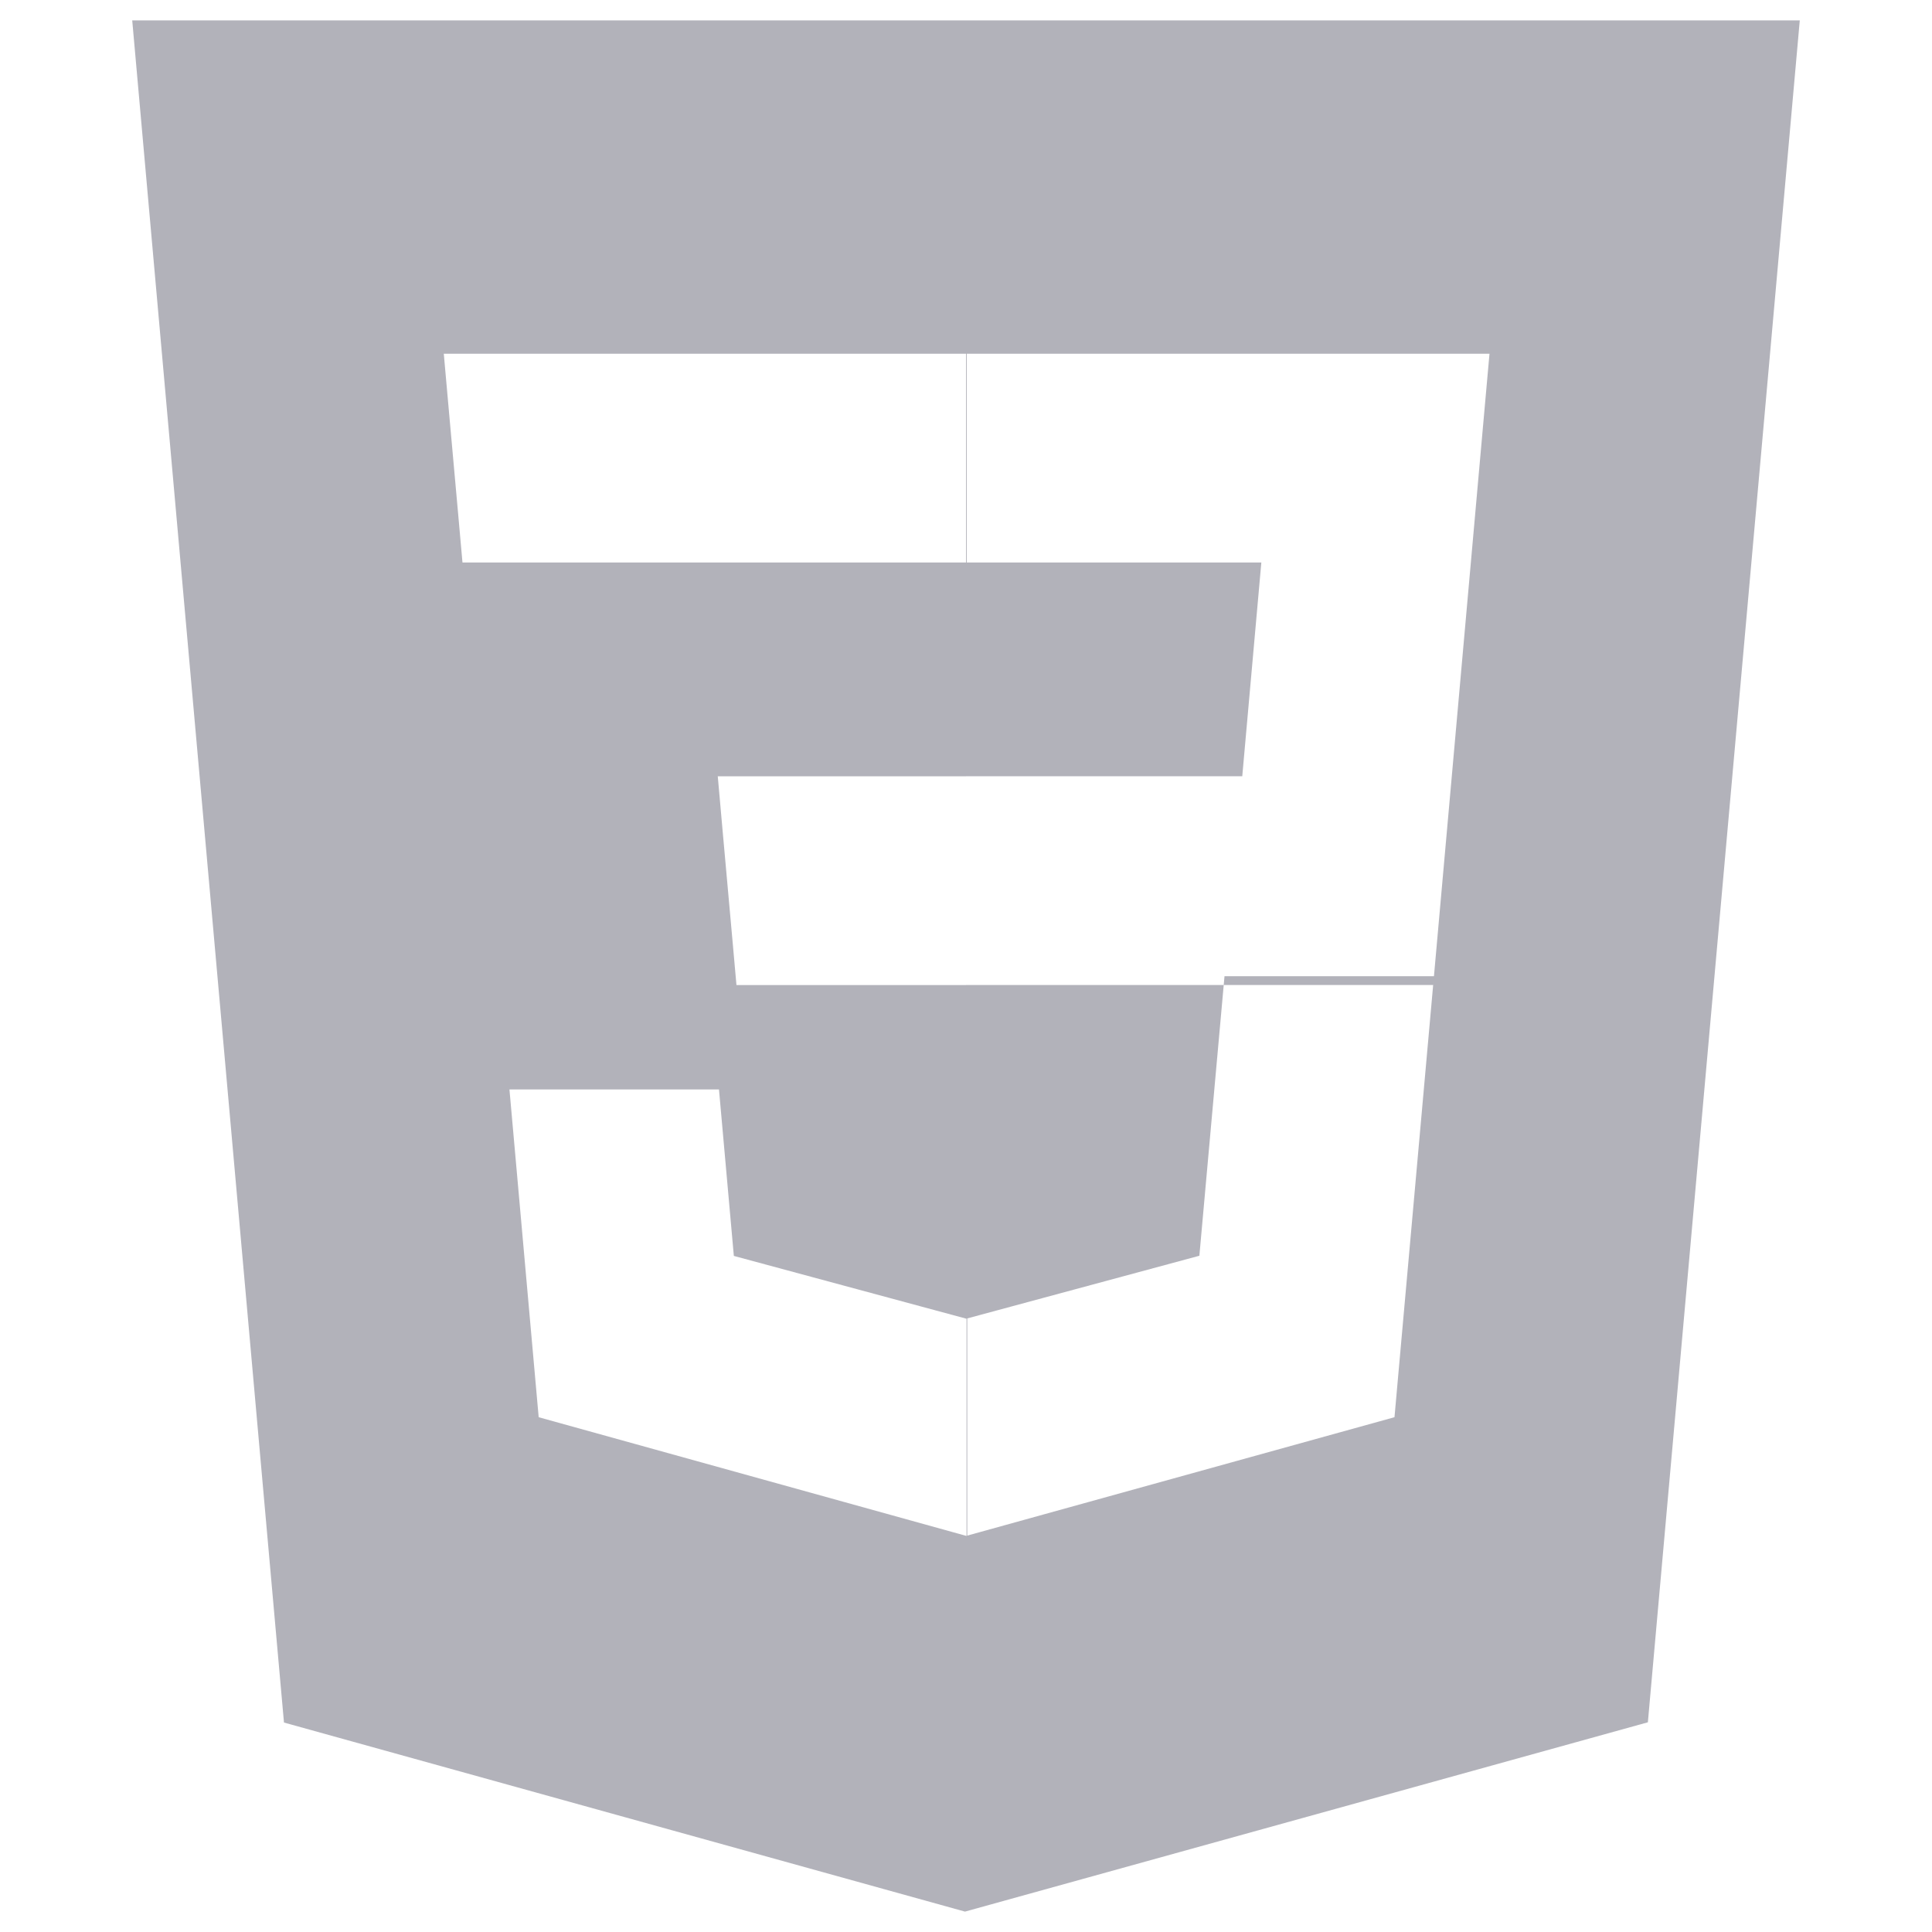
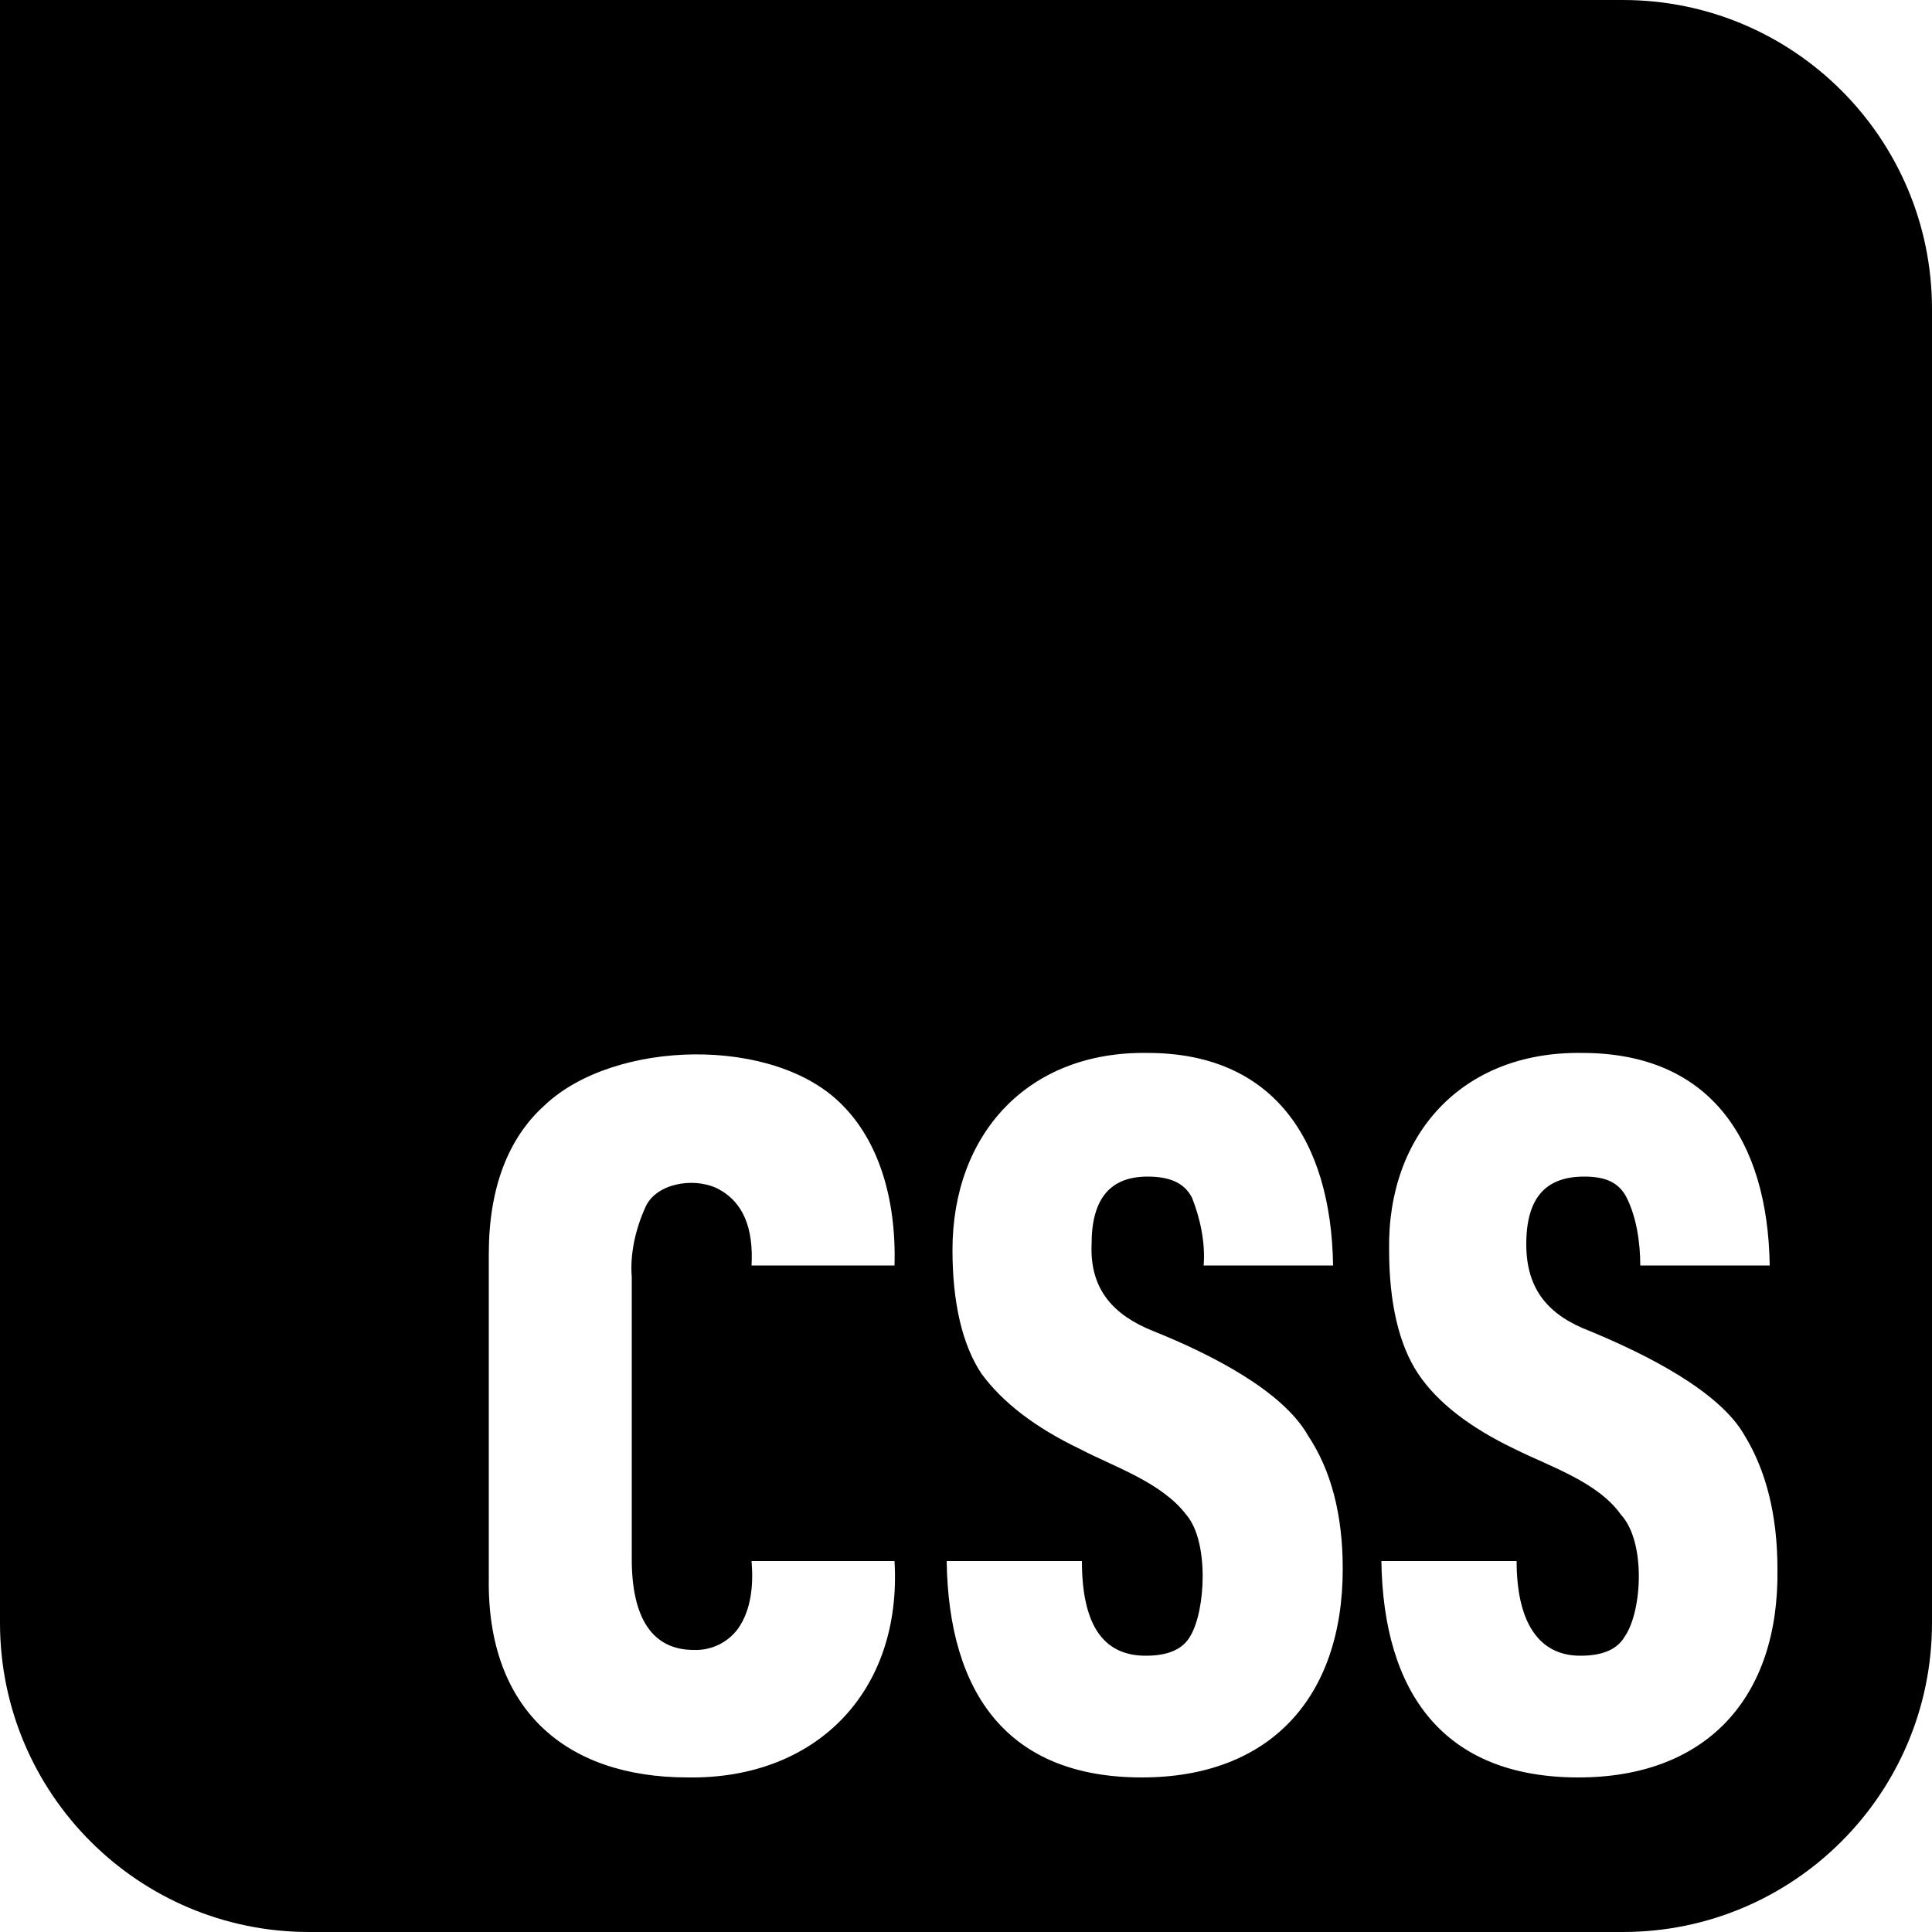
- <svg xmlns="http://www.w3.org/2000/svg" viewBox="0 0 128 128" fill="none">
-   <path fill-rule="evenodd" d="M18.814 114.123L8.76 1.352h110.48l-10.064 112.754-45.243 12.543-45.119-12.526z M64.001 51.429h18.302l1.264-14.163H64.001V23.435h34.682l-.332 3.711-3.4 38.114h-30.95V51.429z M64.083 87.349l-.061.018-15.403-4.159-.985-11.031H33.752l1.937 21.717 28.331 7.863.063-.018v-14.39z M81.127 64.675l-1.666 18.522-15.426 4.164v14.39l28.354-7.858.208-2.337 2.406-26.881H81.127z M64.048 23.435v13.831H30.64l-.277-3.108-.63-7.012-.331-3.711h34.646zm-.047 27.996v13.831H48.792l-.277-3.108-.631-7.012-.33-3.711h16.447z" fill="#9F9FA9" fill-opacity="0.8" />
+ <svg xmlns="http://www.w3.org/2000/svg" role="img" viewBox="0 0 24 24">
+   <path d="M0 0v20.16A3.84 3.84 0 0 0 3.84 24h16.32A3.84 3.84 0 0 0 24 20.16V3.84A3.84 3.84 0 0 0 20.16 0Zm14.256 13.08c1.56 0 2.28 1.08 2.304 2.64h-1.608c.024-.288-.048-.6-.144-.84-.096-.192-.288-.264-.552-.264-.456 0-.696.264-.696.84-.024.576.288.888.768 1.08.72.288 1.608.744 1.92 1.296q.432.648.432 1.656c0 1.608-.912 2.592-2.496 2.592-1.656 0-2.4-1.032-2.424-2.688h1.68c0 .792.264 1.176.792 1.176.264 0 .456-.072.552-.24.192-.312.24-1.176-.048-1.512-.312-.408-.912-.6-1.32-.816q-.828-.396-1.224-.936c-.24-.36-.36-.888-.36-1.536 0-1.44.936-2.472 2.424-2.448m5.4 0c1.584 0 2.304 1.08 2.328 2.64h-1.608c0-.288-.048-.6-.168-.84-.096-.192-.264-.264-.528-.264-.48 0-.72.264-.72.84s.288.888.792 1.08c.696.288 1.608.744 1.92 1.296.264.432.408.984.408 1.656.024 1.608-.888 2.592-2.472 2.592-1.68 0-2.424-1.056-2.448-2.688h1.68c0 .744.264 1.176.792 1.176.264 0 .456-.072.552-.24.216-.312.264-1.176-.048-1.512-.288-.408-.888-.6-1.32-.816-.552-.264-.96-.576-1.2-.936s-.36-.888-.36-1.536c-.024-1.44.912-2.472 2.4-2.448m-11.031.018c.711-.006 1.419.198 1.839.63.432.432.672 1.128.648 1.992H9.336c.024-.456-.096-.792-.432-.96-.312-.144-.768-.048-.888.24-.12.264-.192.576-.168.864v3.504c0 .744.264 1.128.768 1.128a.65.65 0 0 0 .552-.264c.168-.24.192-.552.168-.84h1.776c.096 1.632-.984 2.712-2.568 2.688-1.536 0-2.496-.864-2.472-2.472v-4.032c0-.816.24-1.44.696-1.848.432-.408 1.146-.624 1.857-.63" />
</svg>
